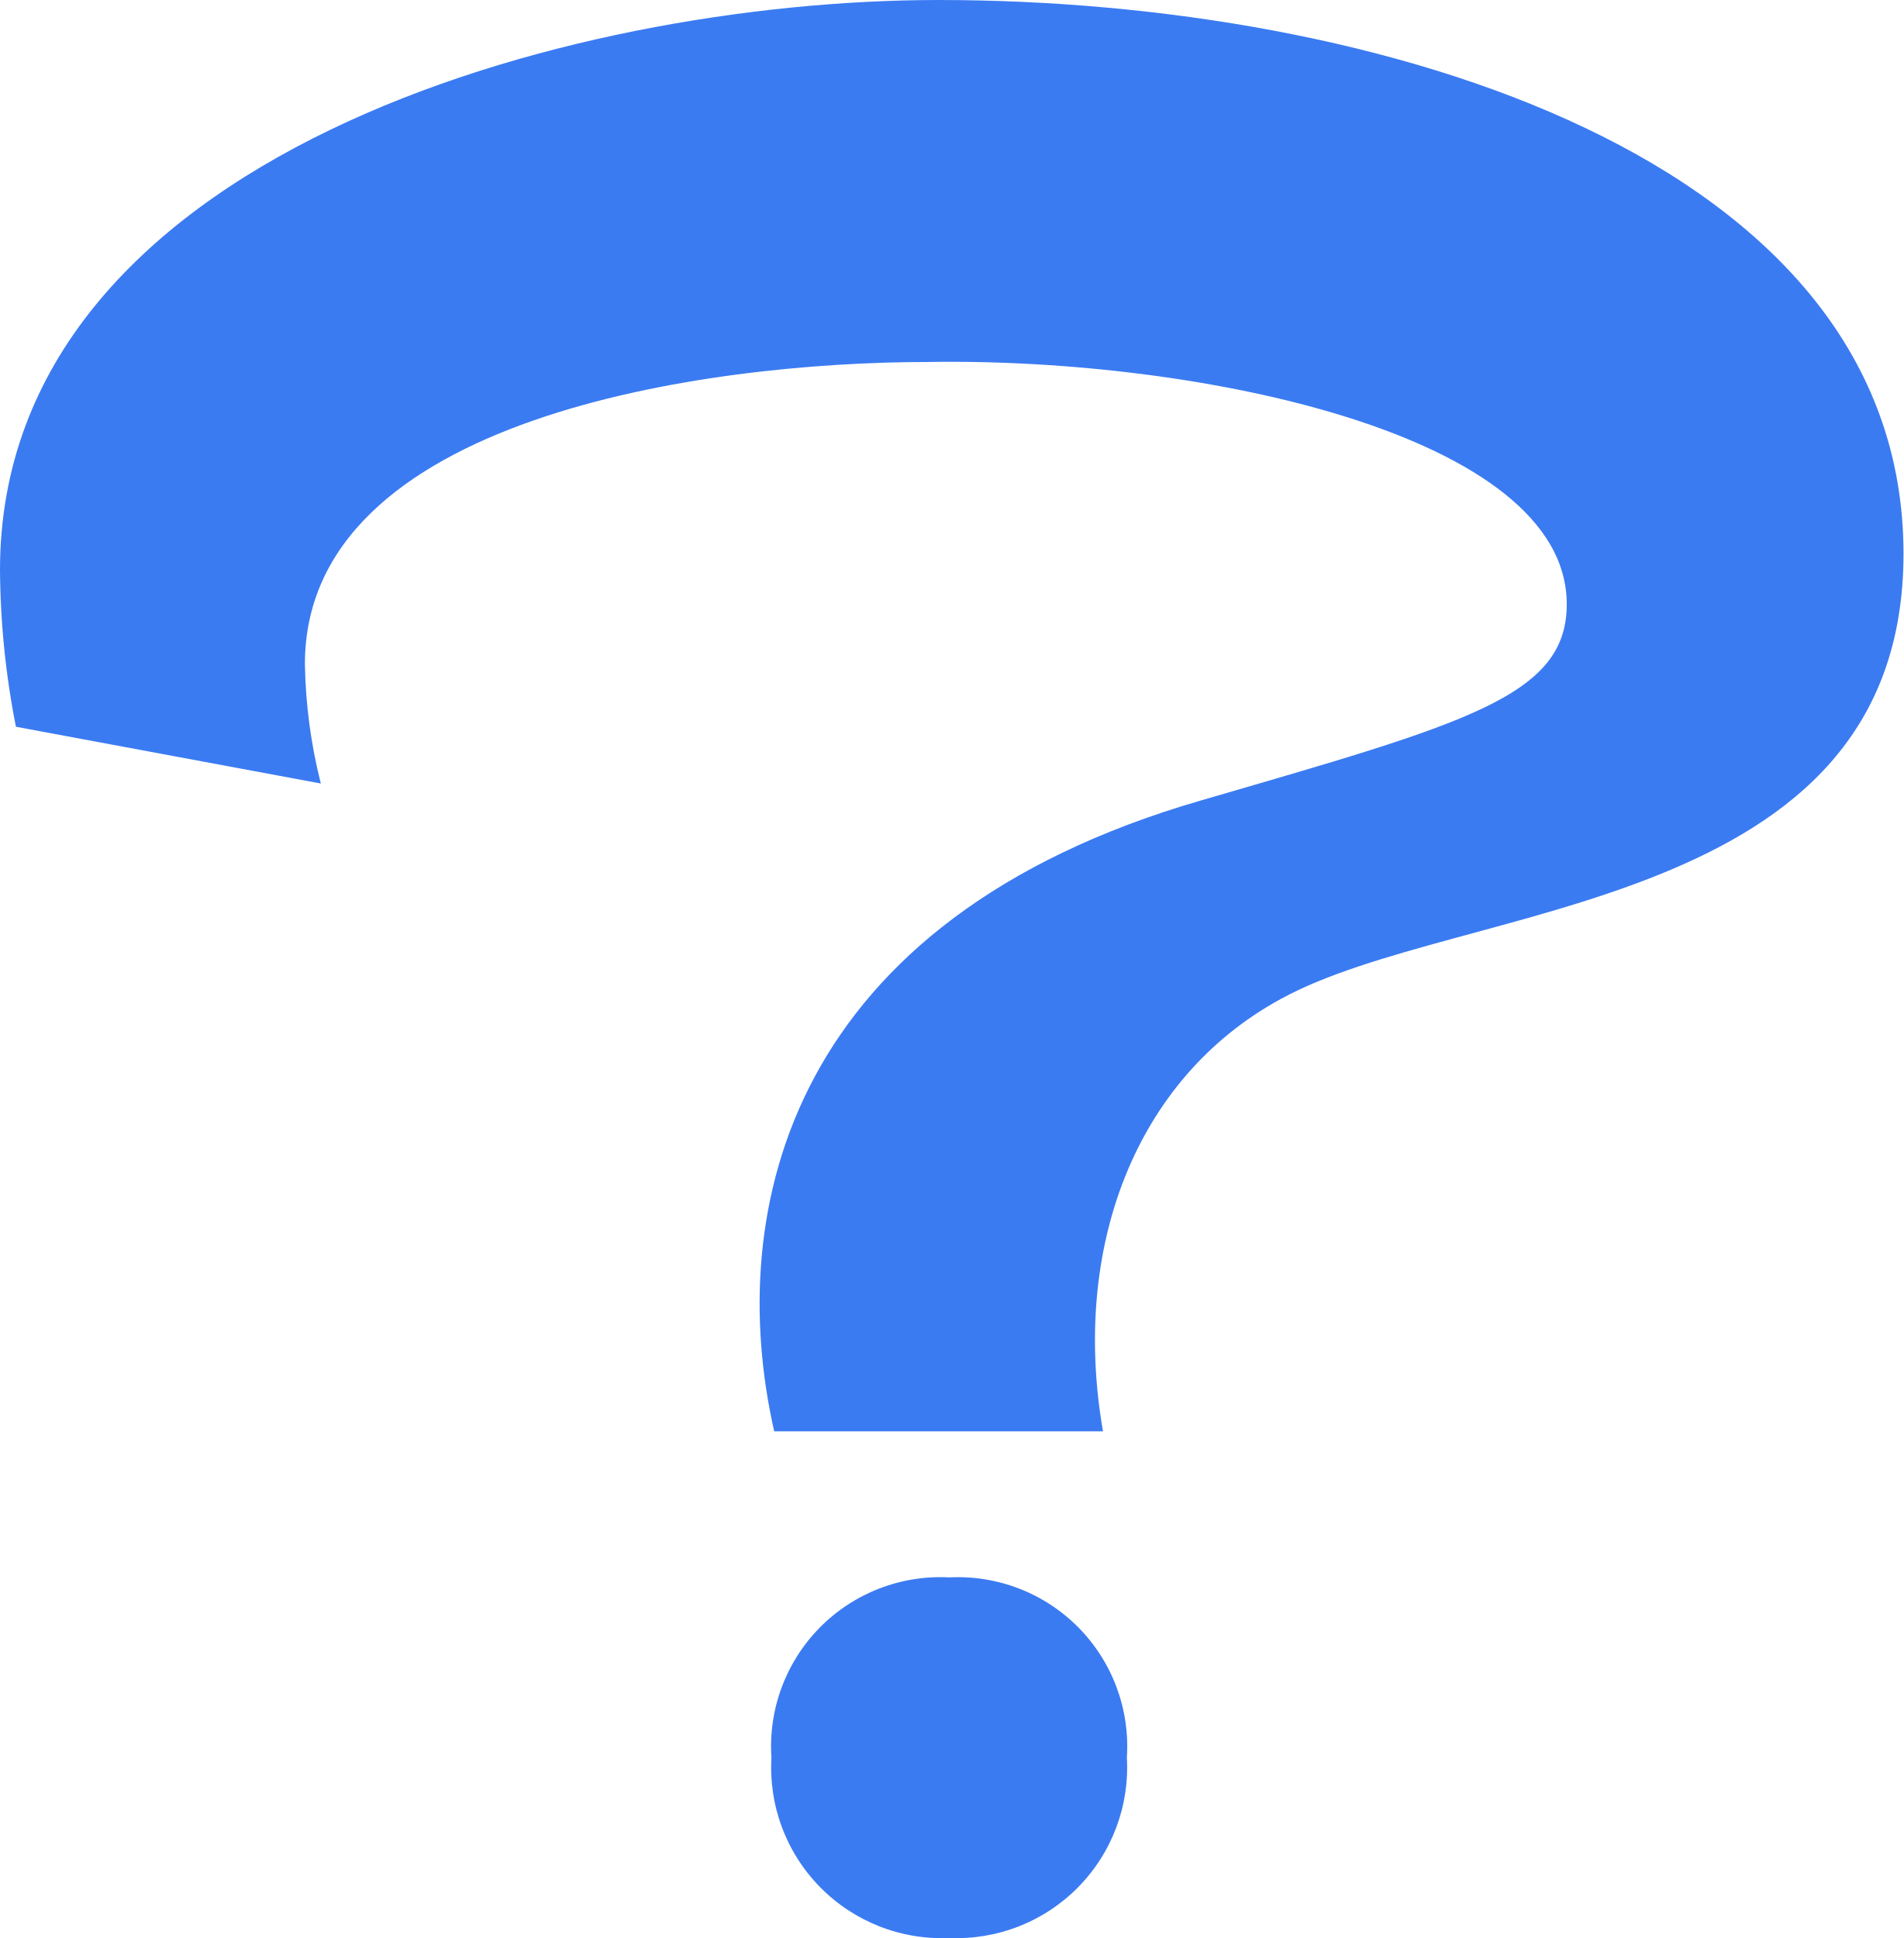
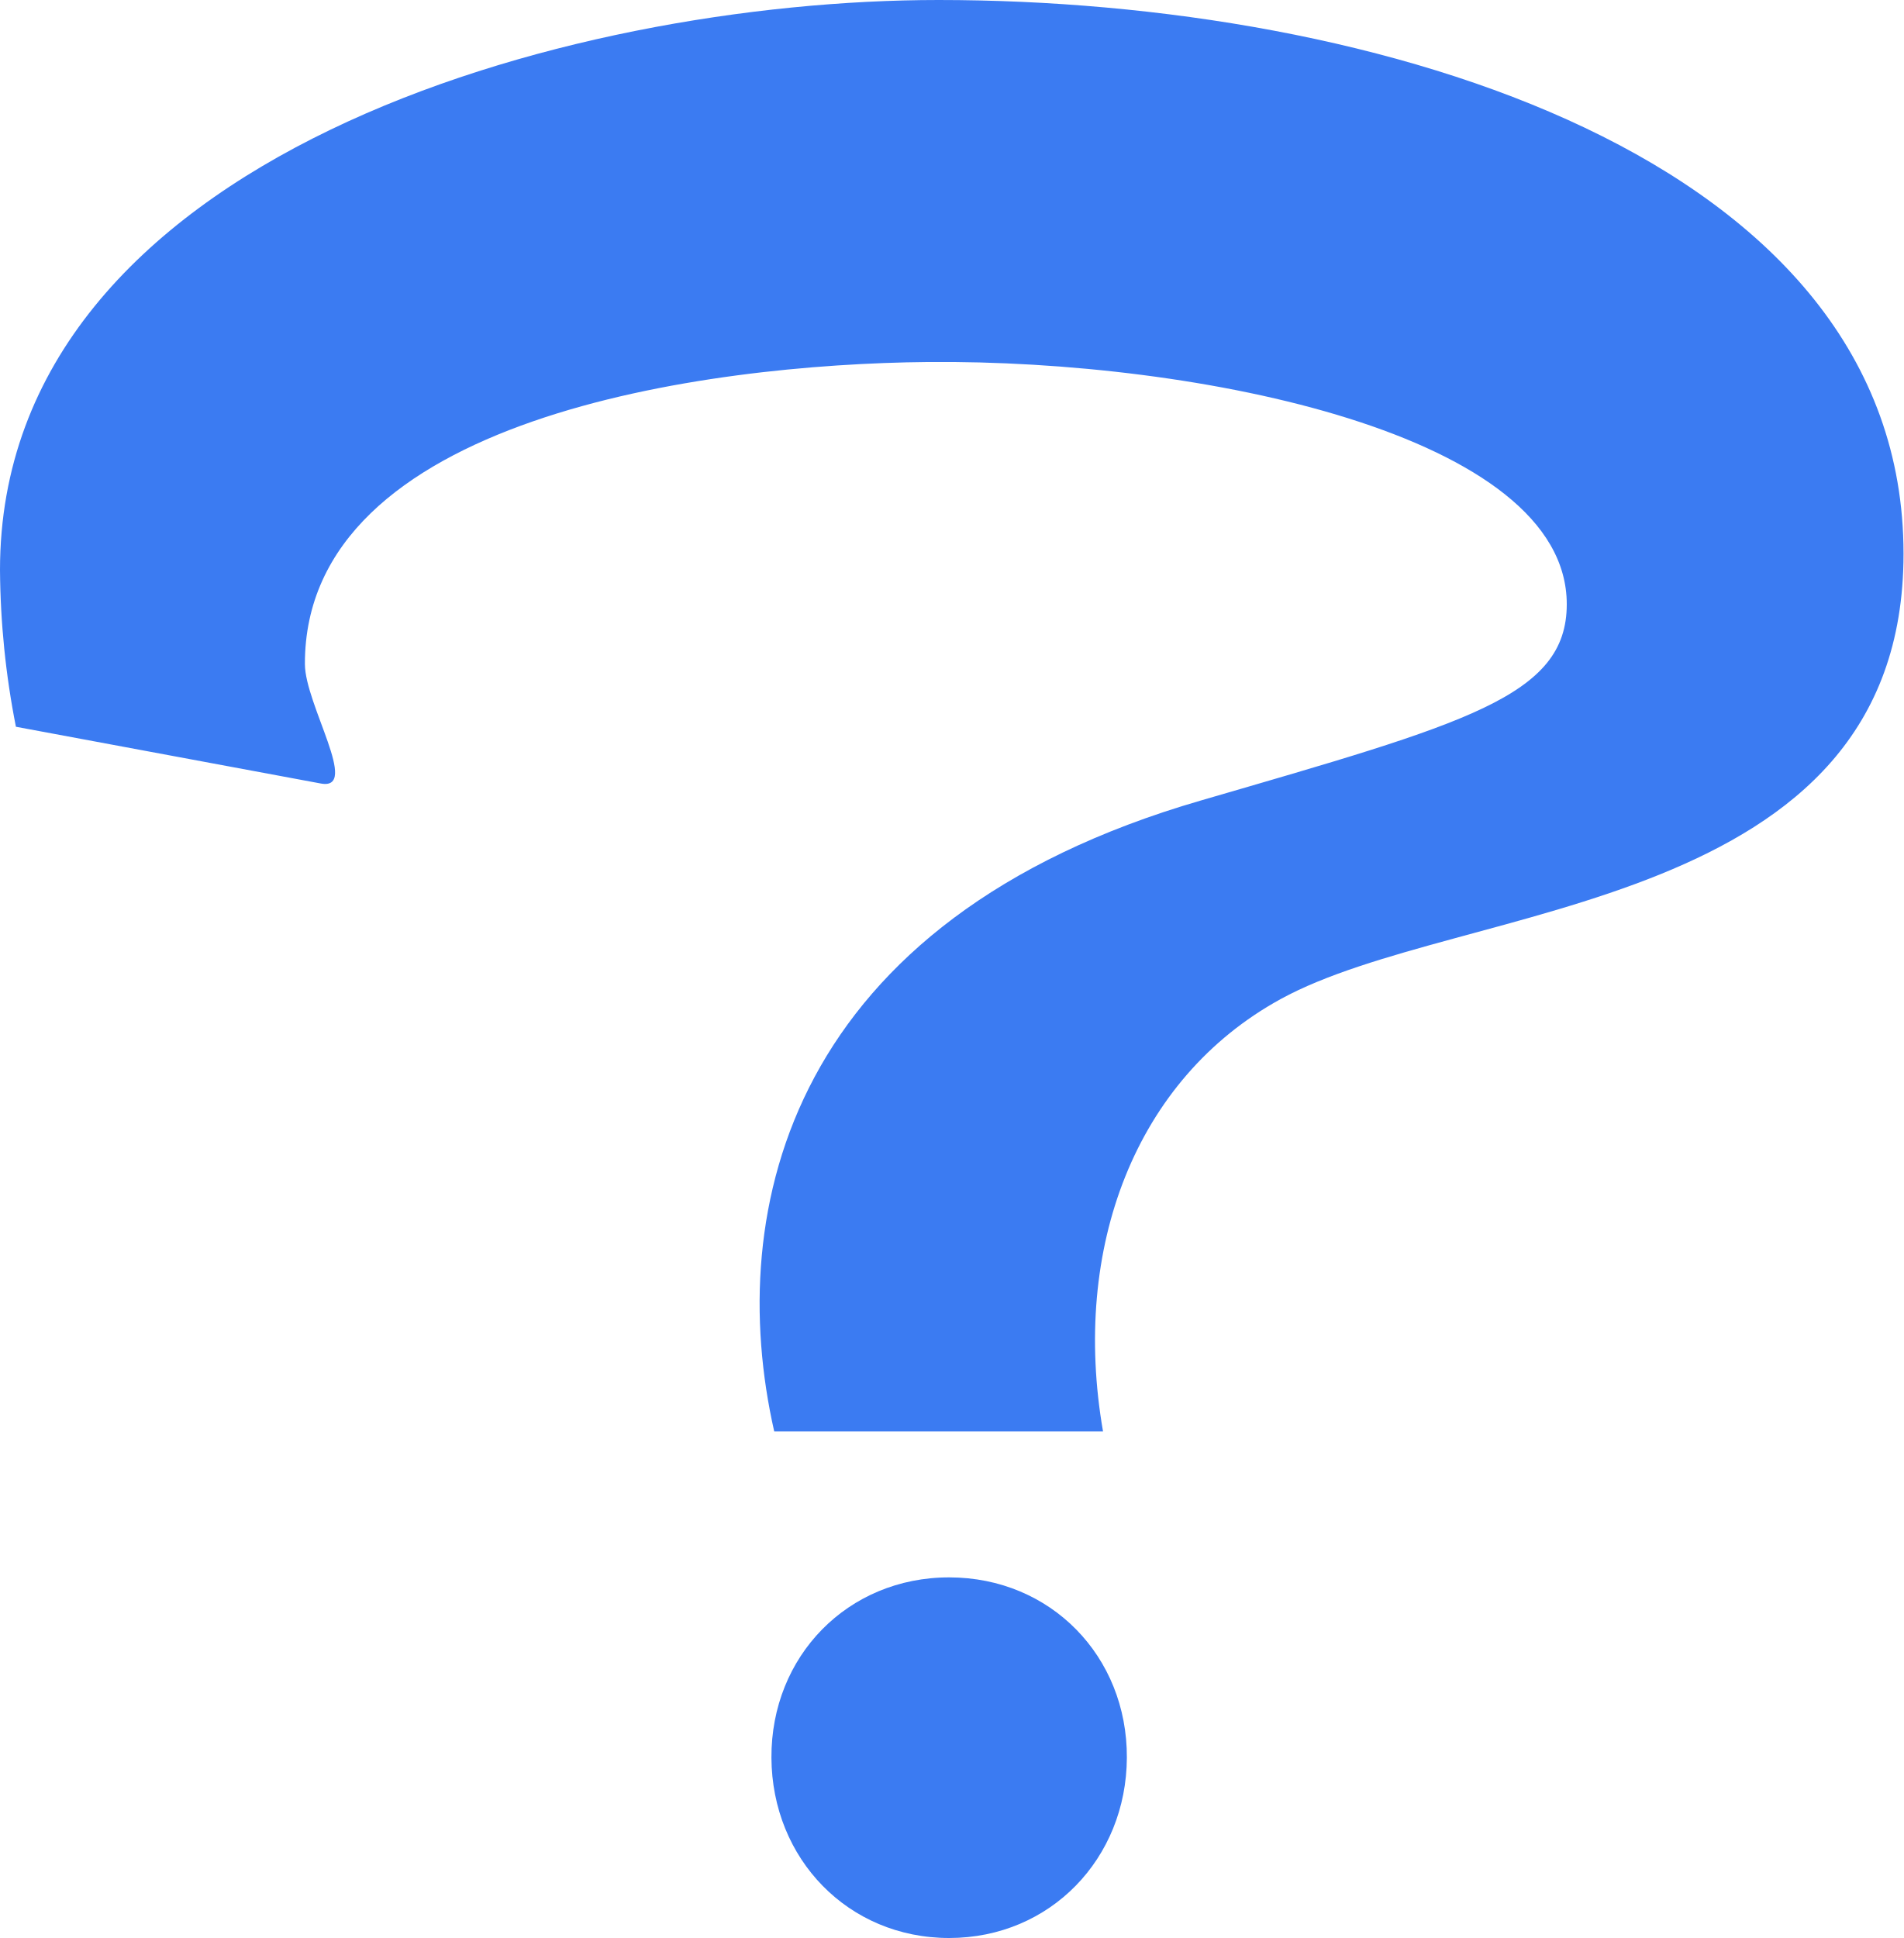
- <svg xmlns="http://www.w3.org/2000/svg" id="question" viewBox="0 0 55 56">
-   <path fill="#3b7bf2" d="M0,16.47C0,4.52,16.39,0,27.12,0,39.76,0,55,4.52,55,16c0,10.42-12.79,10-18,12.87-4.21,2.3-6.05,7.2-5.13,12.49h-9.5c-1.46-6.44.46-14.79,12.33-18.23,7.66-2.23,10.57-3,10.57-5.67,0-4.91-10.64-7.13-18.46-7-6.43,0-18,1.61-18,8.73a15.06,15.06,0,0,0,.46,3.45L.46,21A24.14,24.14,0,0,1,0,16.47ZM22.29,50.79a4.89,4.89,0,0,1,5.14-5.21,4.89,4.89,0,0,1,5.13,5.21A4.93,4.93,0,0,1,27.43,56,4.93,4.93,0,0,1,22.29,50.79Z" />
+ <svg xmlns="http://www.w3.org/2000/svg" id="question" viewBox="0 0 72.712 74.034" version="1.1" width="72.712" height="74.034">
+   <path fill="#3b7bf2" d="M 0,21.774 C 0,5.976 21.668,0 35.854,0 c 16.711,0 36.859,5.976 36.859,21.153 0,13.776 -16.903,13.231 -23.797,17.015 -5.56,3.051 -7.998,9.519 -6.782,16.512 H 29.574 c -1.93,-8.514 0.608,-19.553 16.301,-24.101 10.127,-2.948 13.974,-3.966 13.974,-7.496 0,-6.491 -14.066,-9.349 -24.405,-9.254 -8.5,0.078 -23.819,2.129 -23.797,11.541 0.004,1.539 2.121,4.843 0.608,4.561 C 8.373,29.208 0.608,27.763 0.608,27.763 0.217,25.79 0.014,23.785 0,21.774 Z m 29.468,45.372 c -0.018,-3.878 2.917,-6.892 6.795,-6.888 3.872,0.004 6.8,3.015 6.782,6.888 -0.018,3.857 -2.925,6.884 -6.782,6.888 -3.862,0.004 -6.777,-3.026 -6.795,-6.888 z" id="path2" />
</svg>
